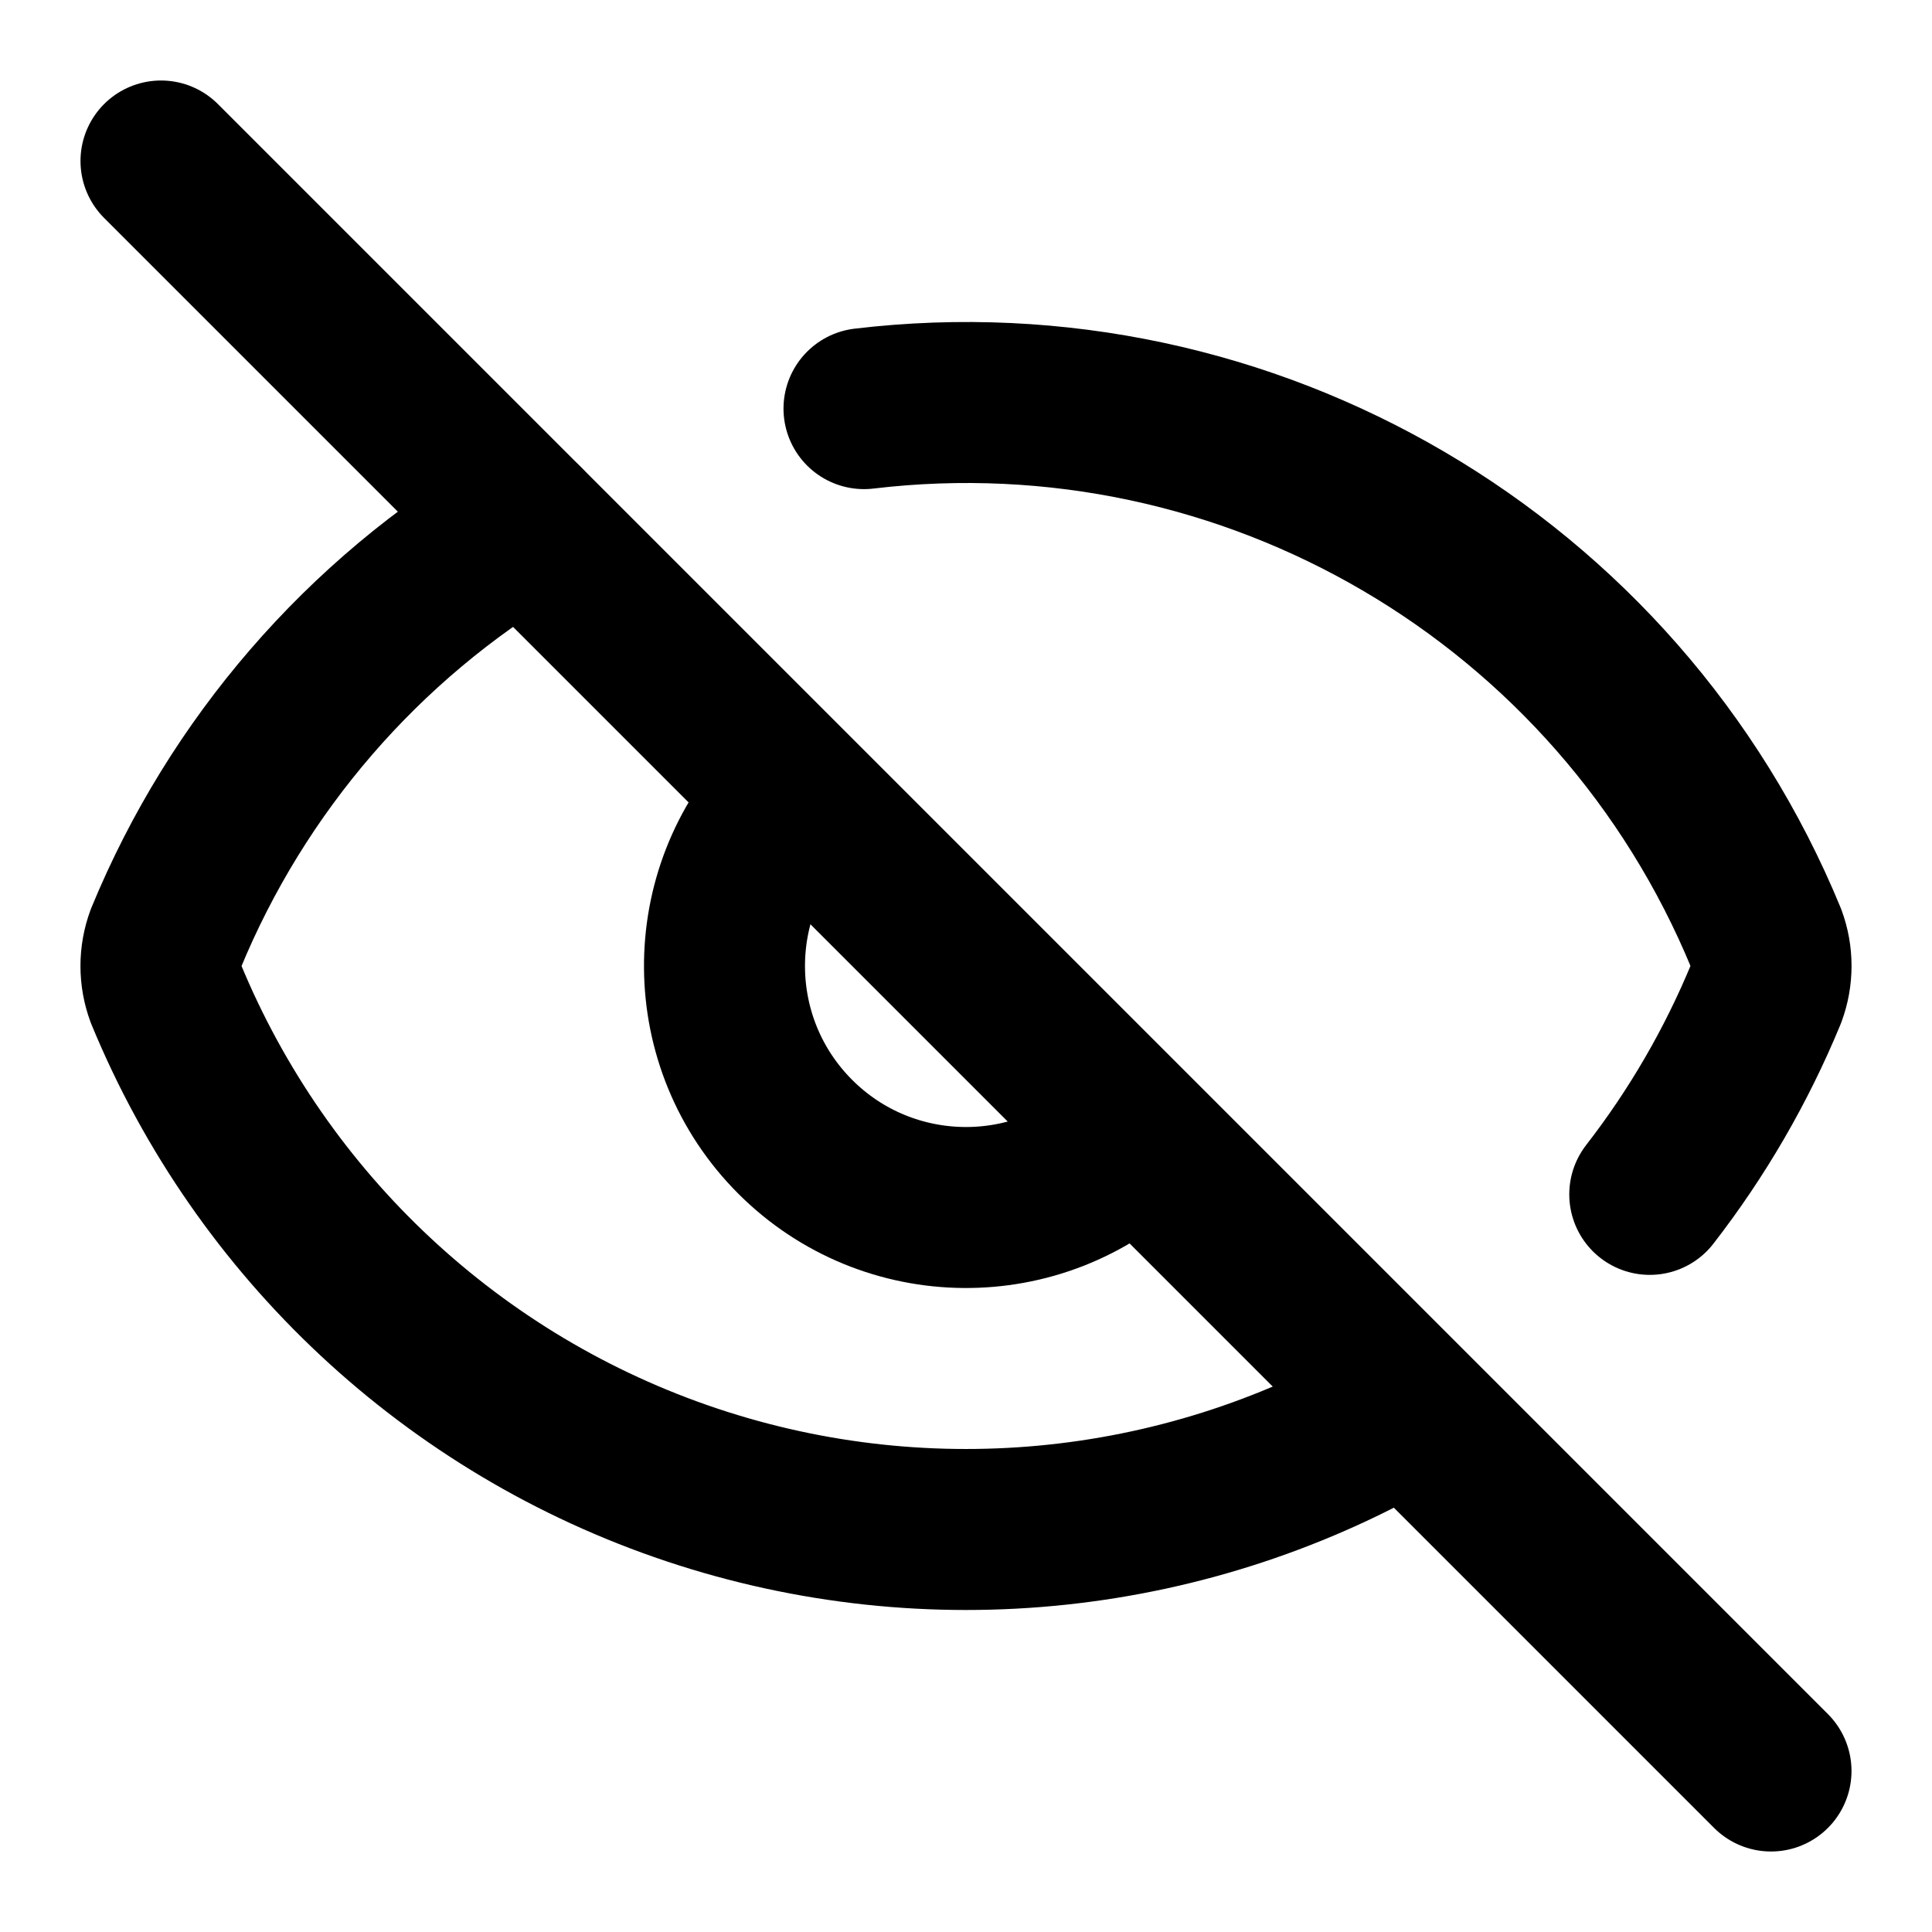
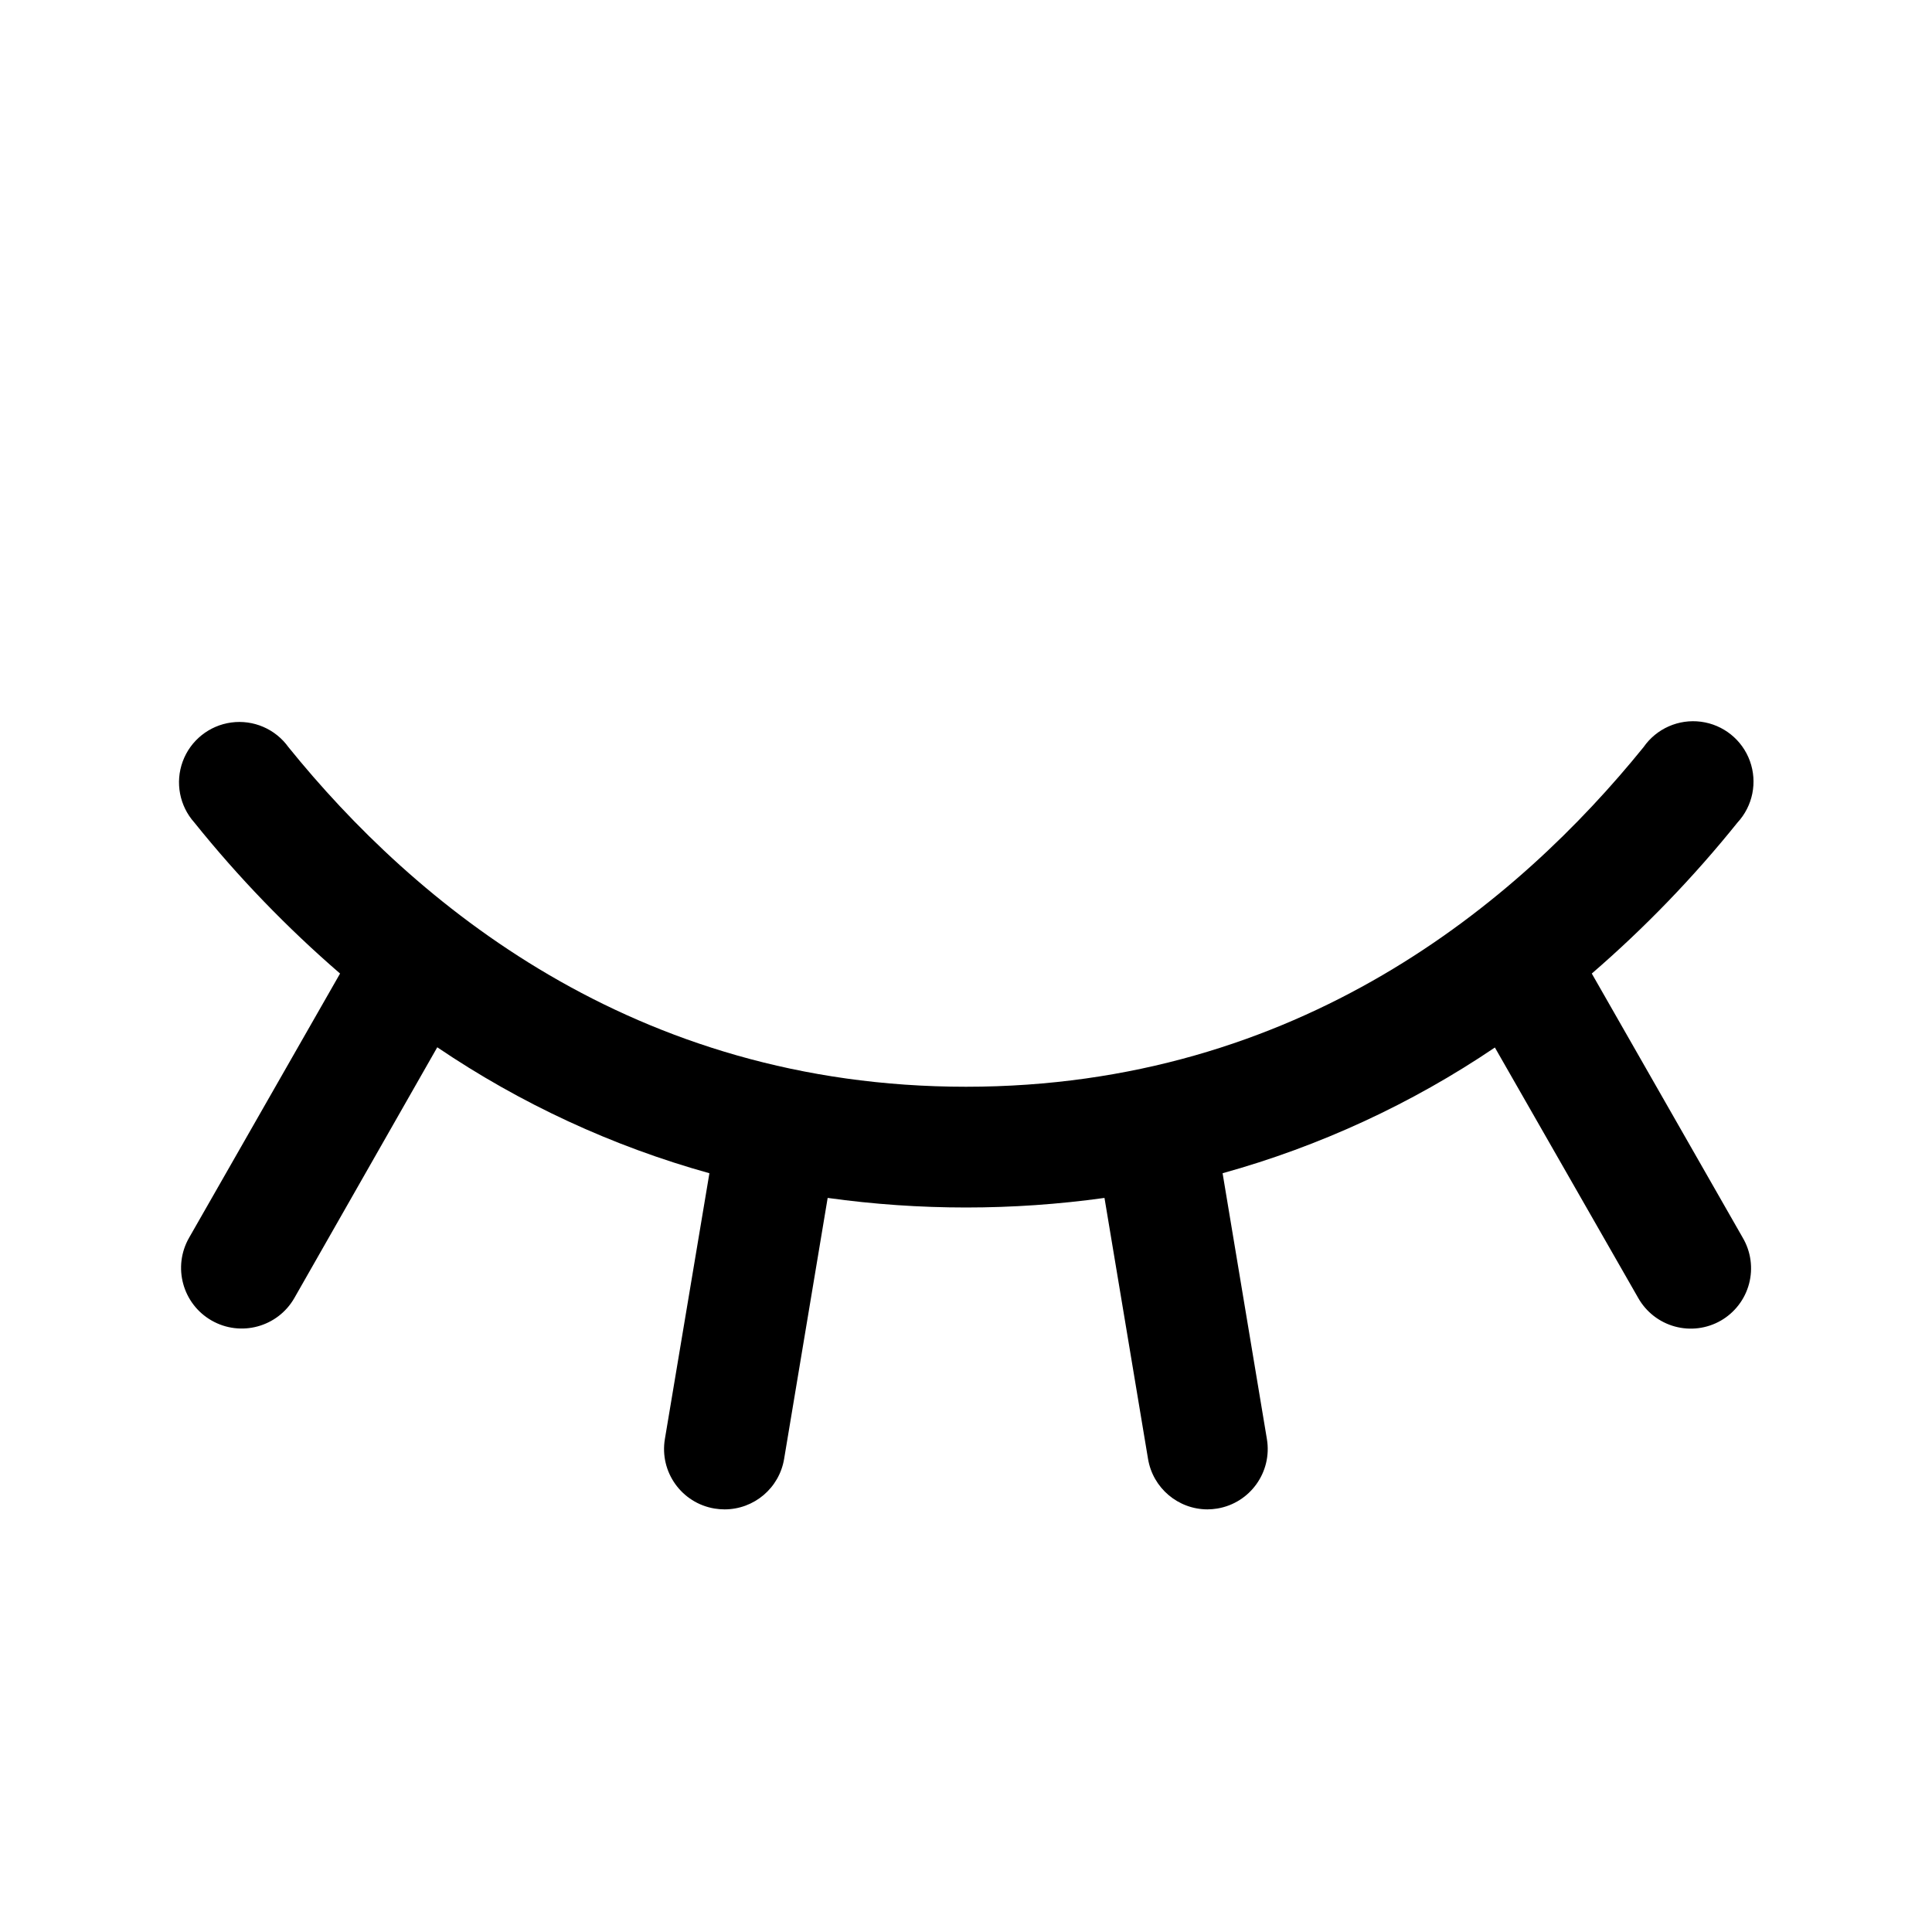
- <svg xmlns="http://www.w3.org/2000/svg" width="24" height="24" viewBox="0 0 24 24" fill="none" stroke="currentColor" stroke-width="2" stroke-linecap="round" stroke-linejoin="round" class="lucide lucide-eye-off">
-   <path d="M10.733 5.076a10.744 10.744 0 0 1 11.205 6.575 1 1 0 0 1 0 .696 10.747 10.747 0 0 1-1.444 2.49" />
-   <path d="M14.084 14.158a3 3 0 0 1-4.242-4.242" />
-   <path d="M17.479 17.499a10.75 10.75 0 0 1-15.417-5.151 1 1 0 0 1 0-.696 10.75 10.75 0 0 1 4.446-5.143" />
-   <path d="m2 2 20 20" />
+ <svg xmlns="http://www.w3.org/2000/svg" viewBox="0 0 256 256">
+   <path d="M228,175a8,8,0,0,1-10.92-3l-19-33.2A123.23,123.23,0,0,1,162,155.46l5.87,35.22a8,8,0,0,1-6.58,9.21A8.4,8.4,0,0,1,160,200a8,8,0,0,1-7.88-6.69l-5.77-34.58a133.06,133.06,0,0,1-36.68,0l-5.77,34.58A8,8,0,0,1,96,200a8.4,8.4,0,0,1-1.32-.11,8,8,0,0,1-6.58-9.21L94,155.46a123.23,123.23,0,0,1-36.06-16.69L39,172A8,8,0,1,1,25.06,164l20-35a153.47,153.47,0,0,1-19.3-20A8,8,0,1,1,38.22,99c16.6,20.54,45.64,45,89.78,45s73.18-24.49,89.78-45A8,8,0,1,1,230.22,109a153.47,153.47,0,0,1-19.3,20l20,35A8,8,0,0,1,228,175Z" />
</svg>
